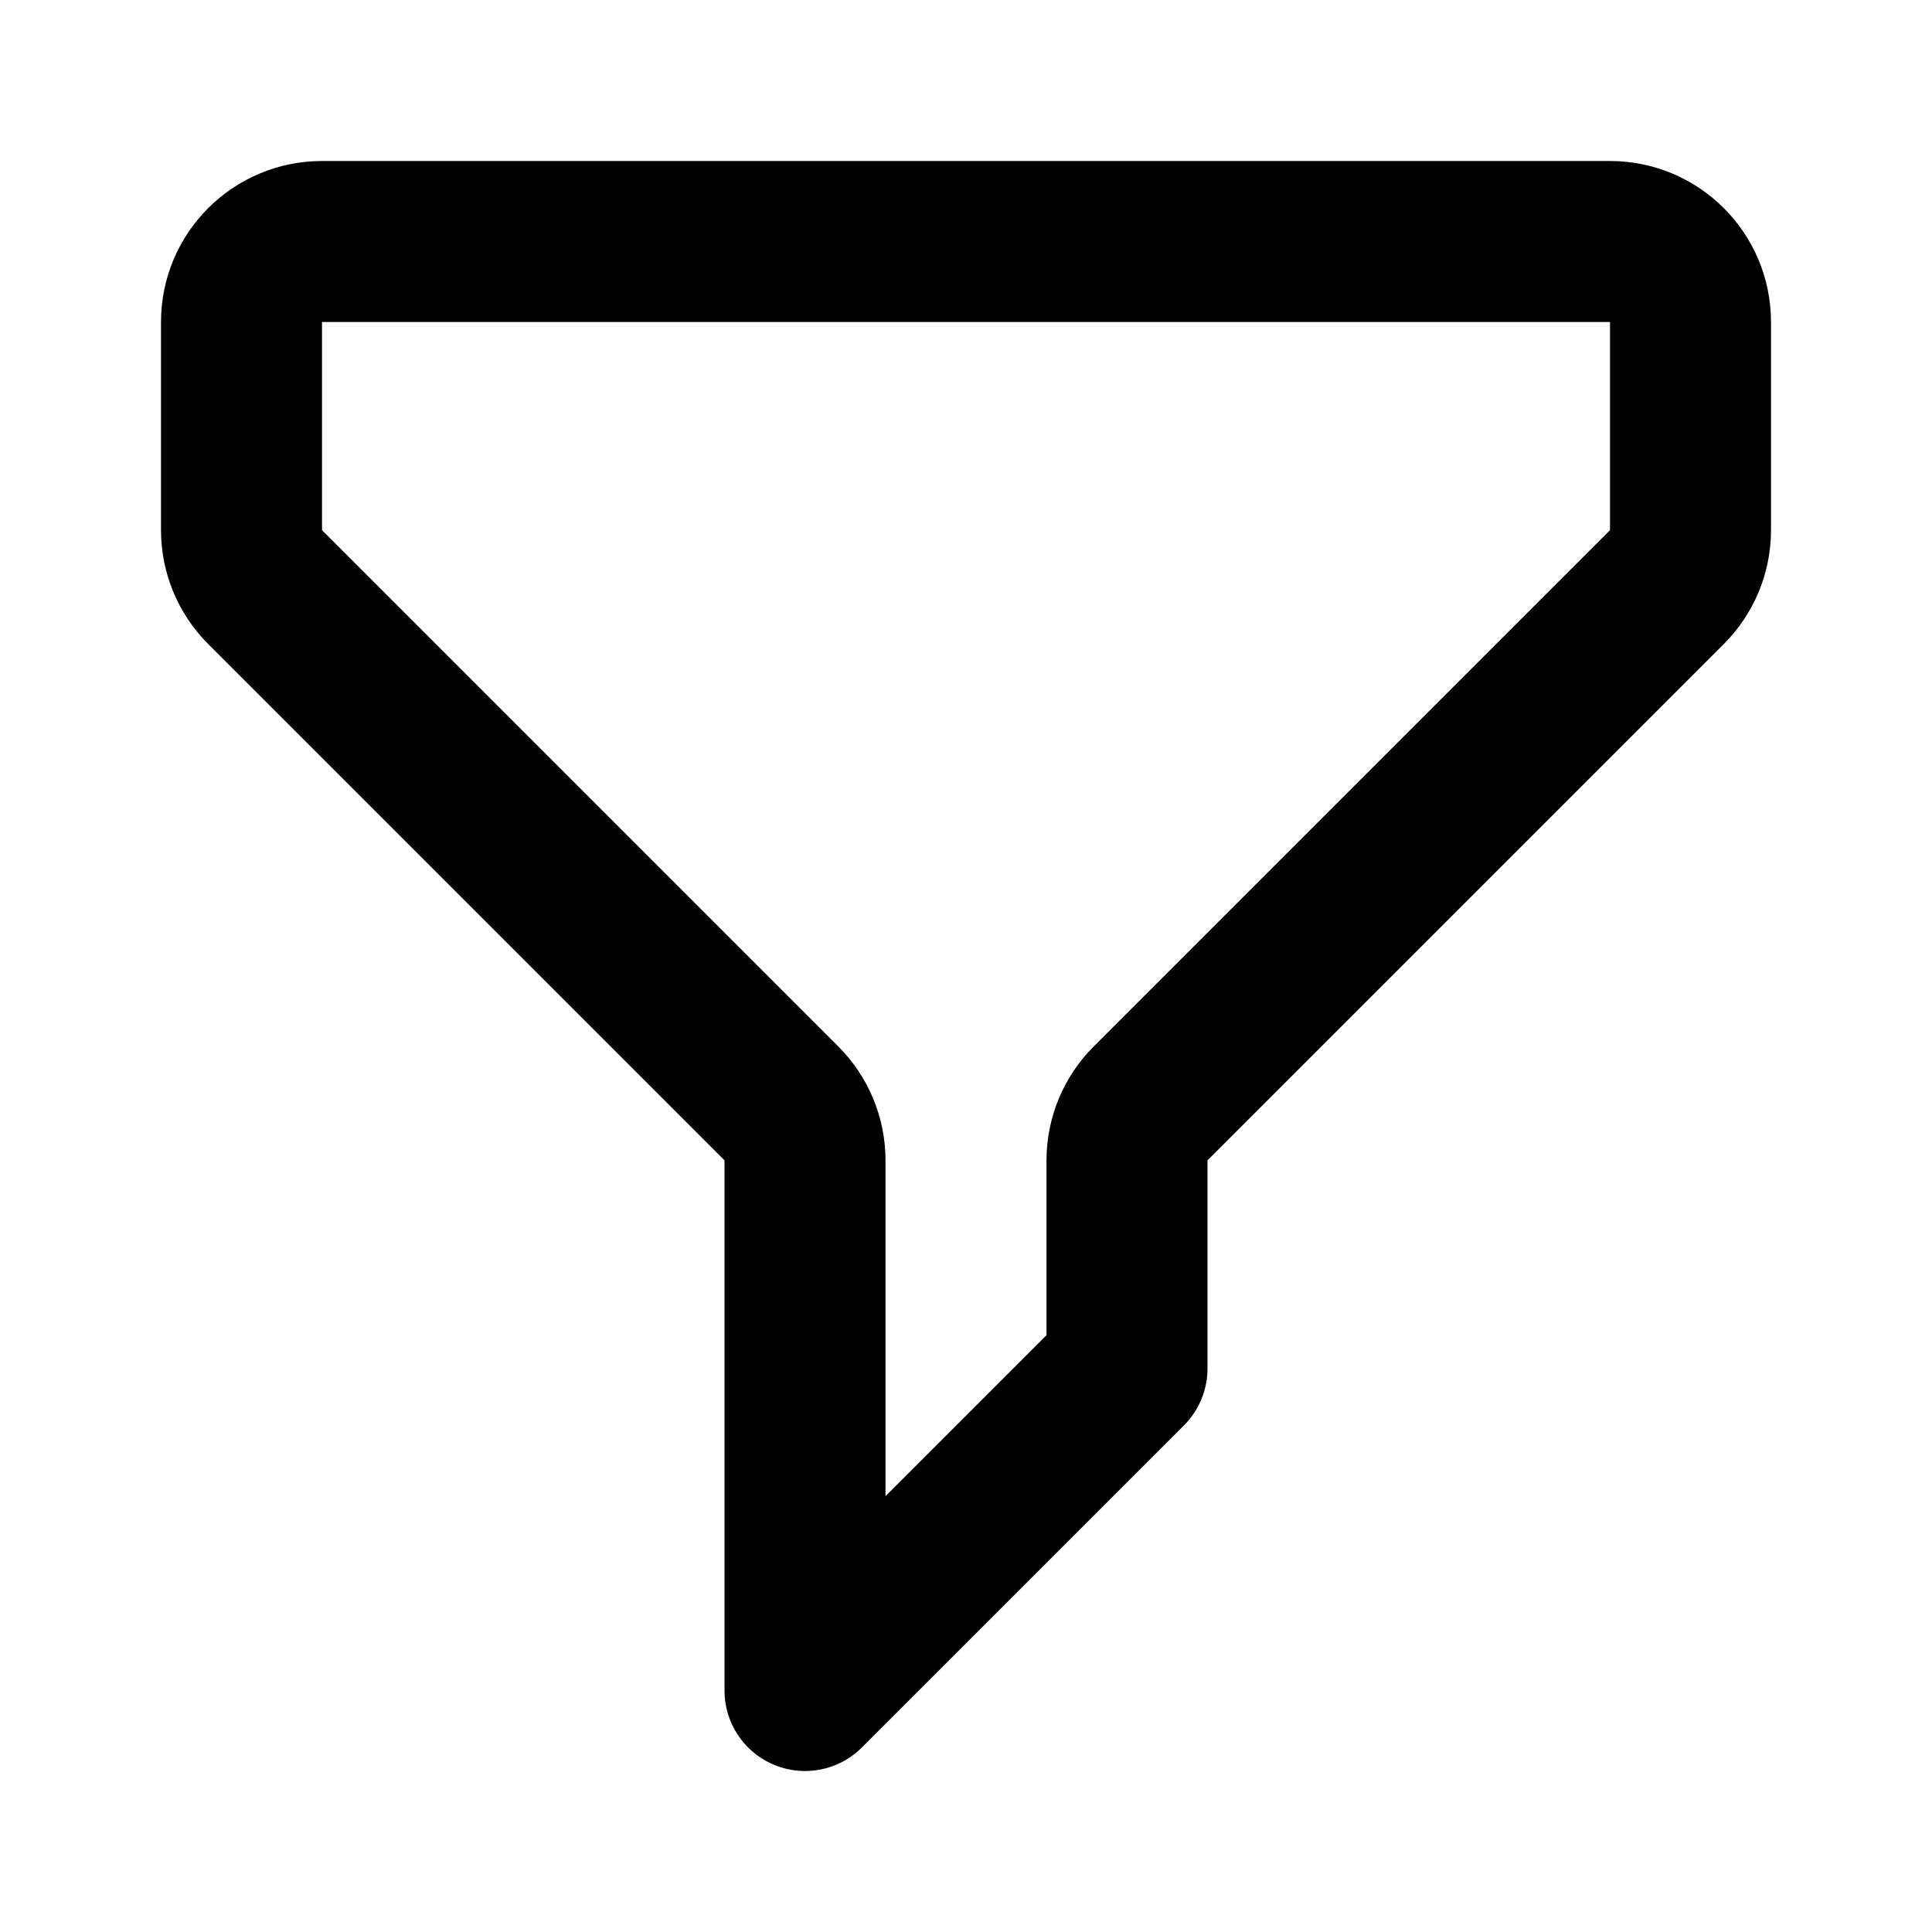
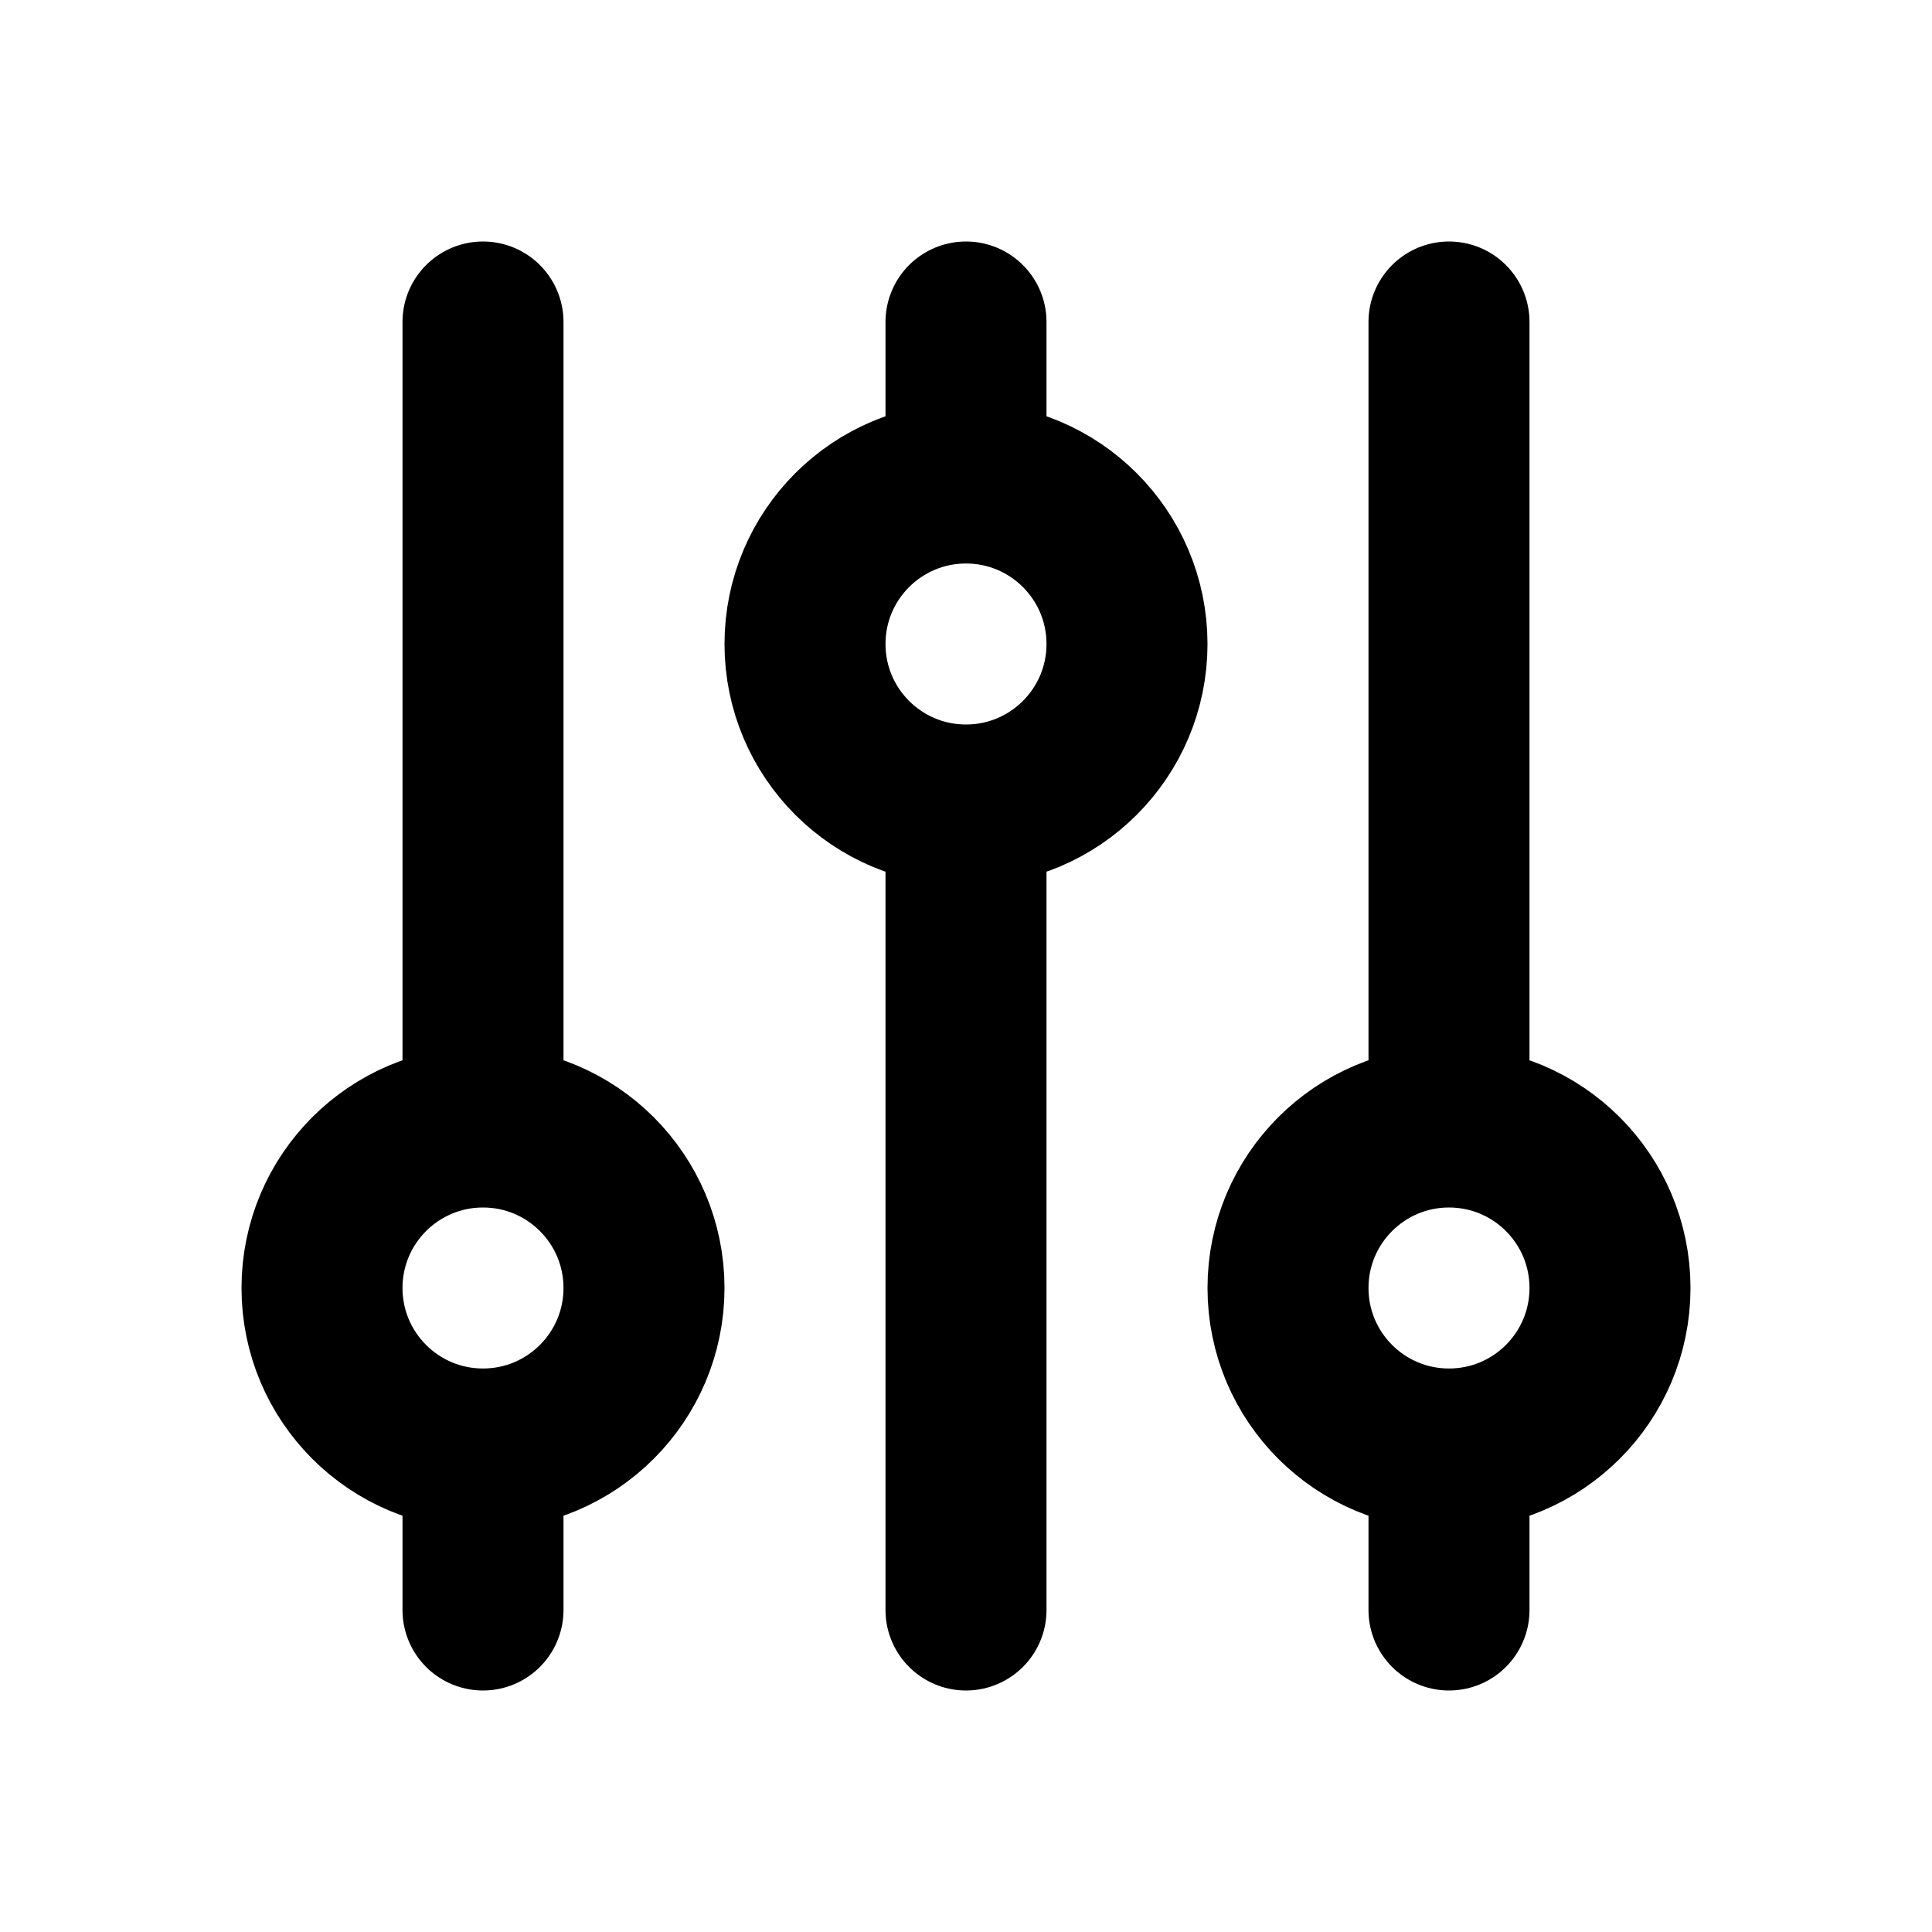
<svg xmlns="http://www.w3.org/2000/svg" class="h-6 w-6" fill="none" viewBox="0 0 24 24" stroke="currentColor" stroke-width="2">
-   <path stroke-linecap="round" stroke-linejoin="round" d="M3 4a1 1 0 011-1h16a1 1 0 011 1v2.586a1 1 0 01-.293.707l-6.414 6.414a1 1 0 00-.293.707V17l-4 4v-6.586a1 1 0 00-.293-.707L3.293 7.293A1 1 0 013 6.586V4z" />
+   <path stroke-linecap="round" stroke-linejoin="round" d="M12 6V4m0 2a2 2 0 100 4m0-4a2 2 0 110 4m-6 8a2 2 0 100-4m0 4a2 2 0 110-4m0 4v2m0-6V4m6 6v10m6-2a2 2 0 100-4m0 4a2 2 0 110-4m0 4v2m0-6V4" />
</svg>
